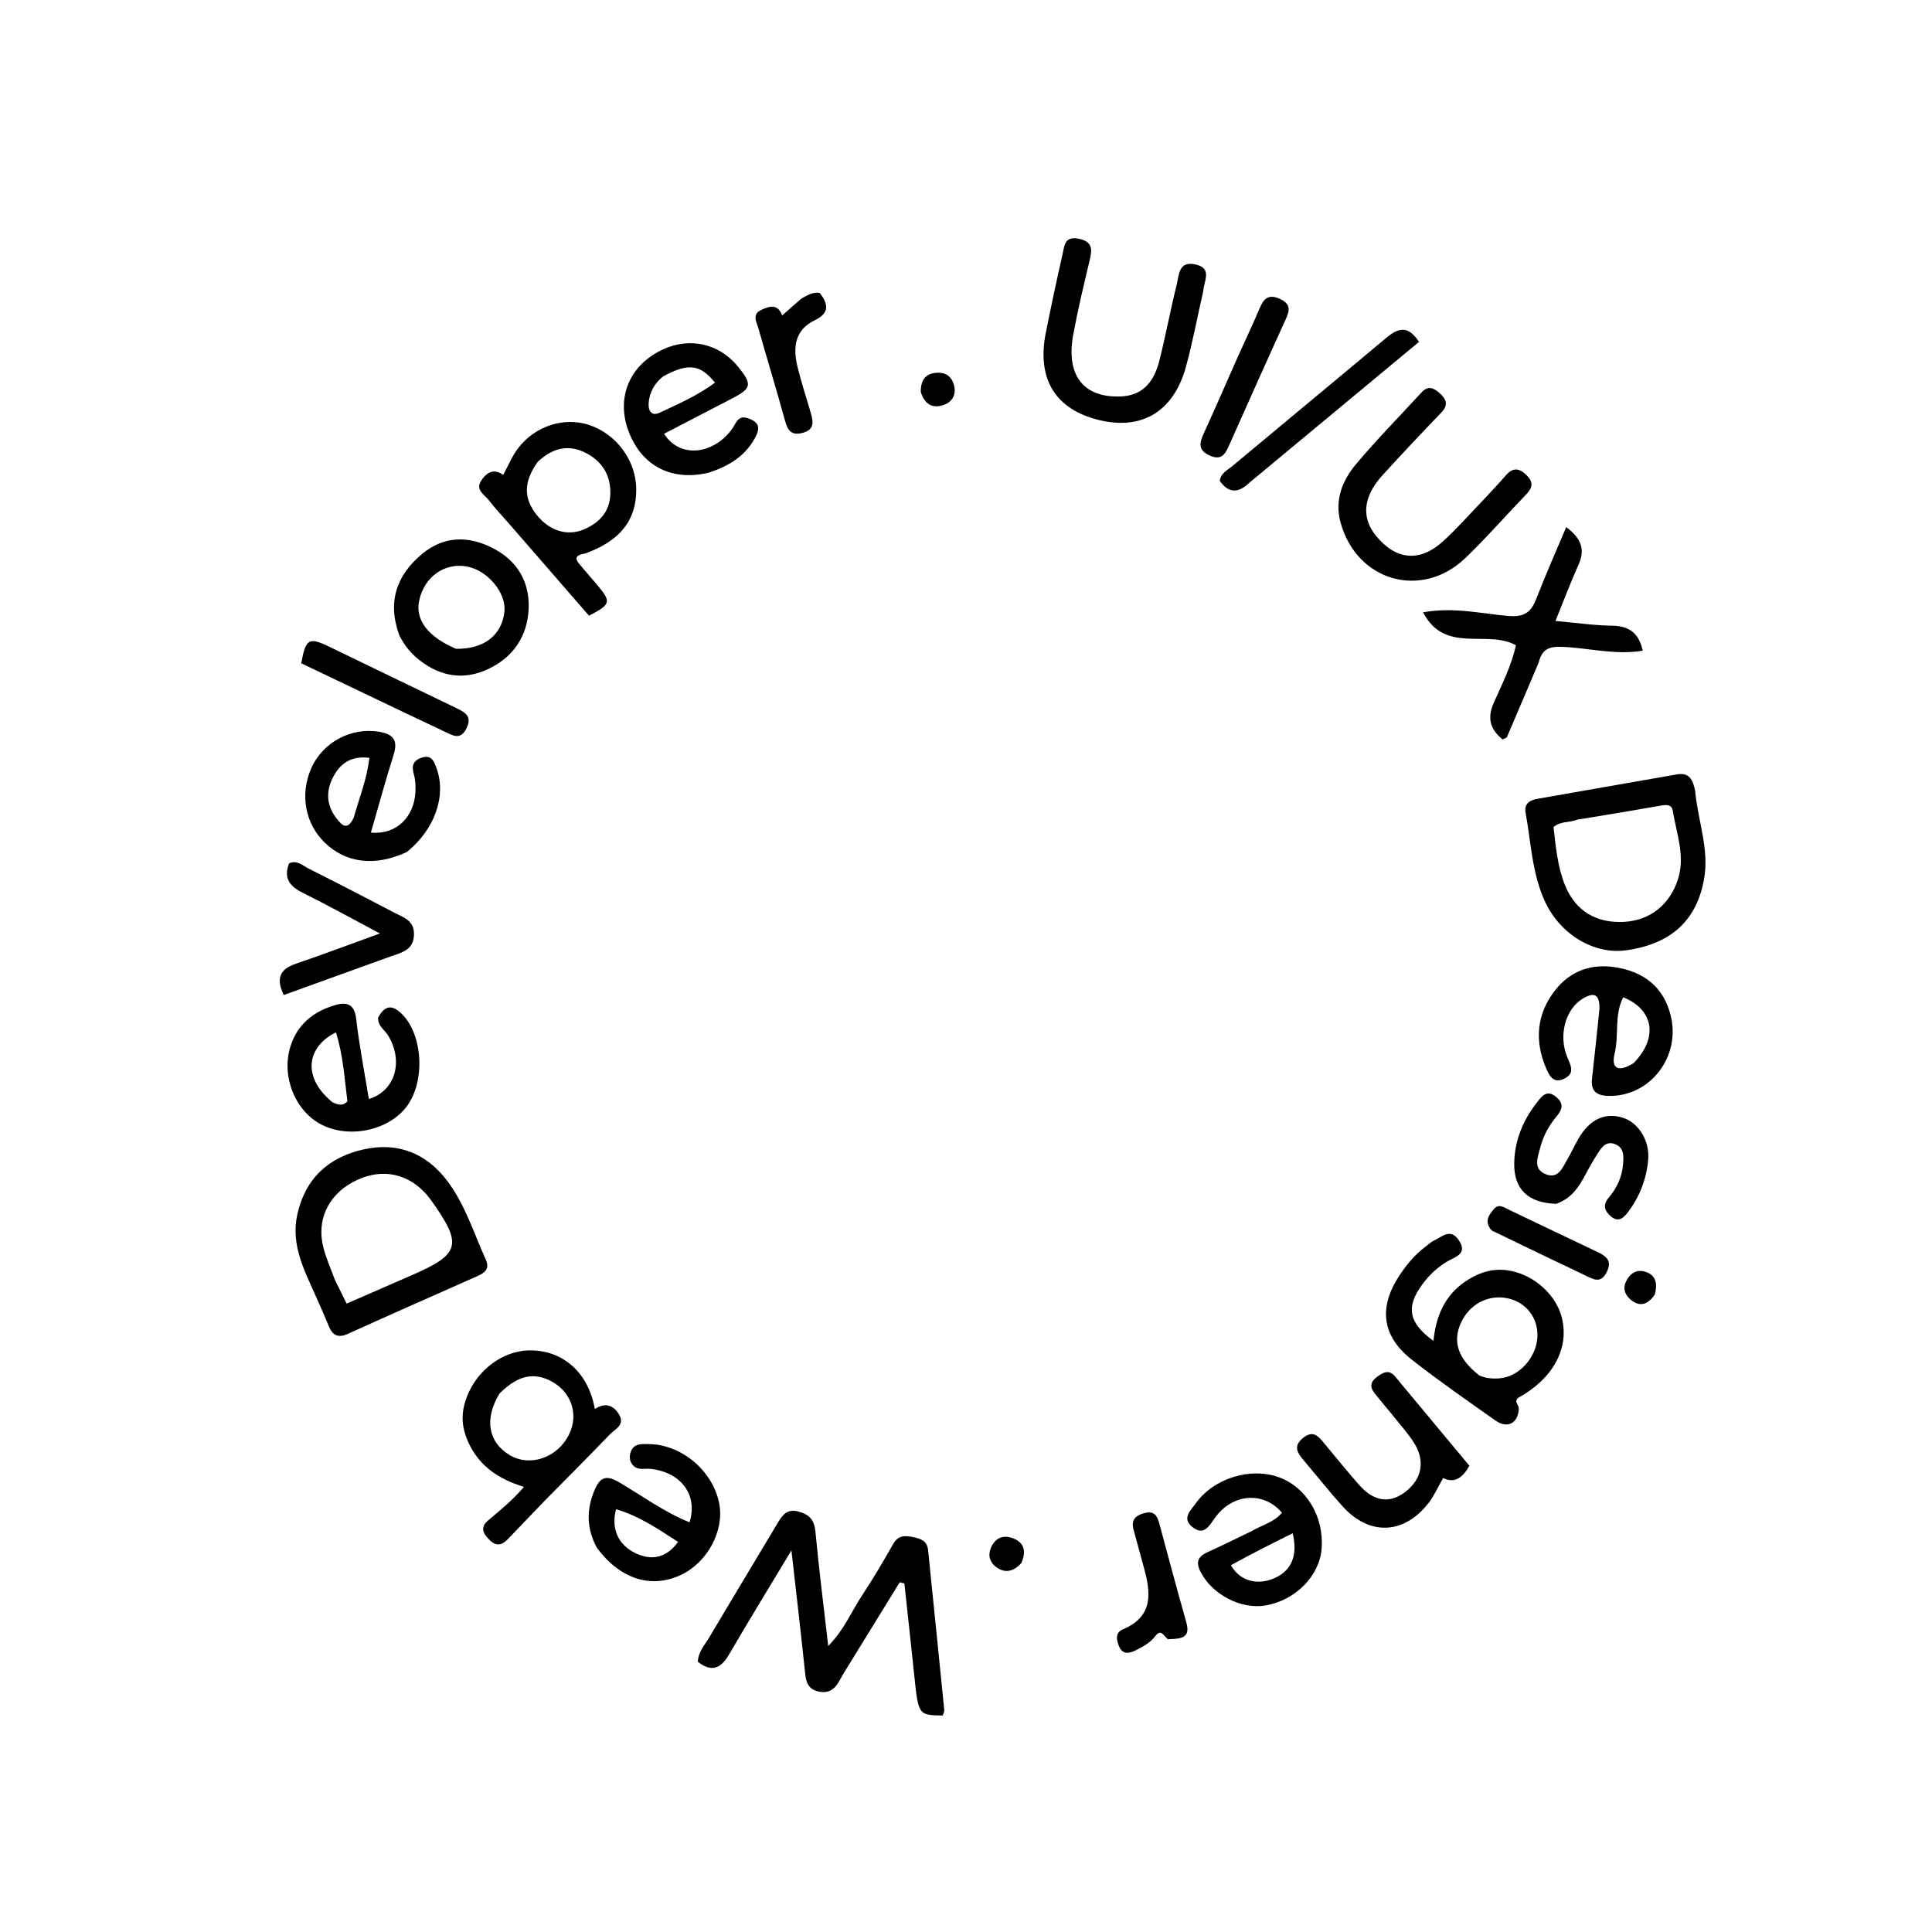
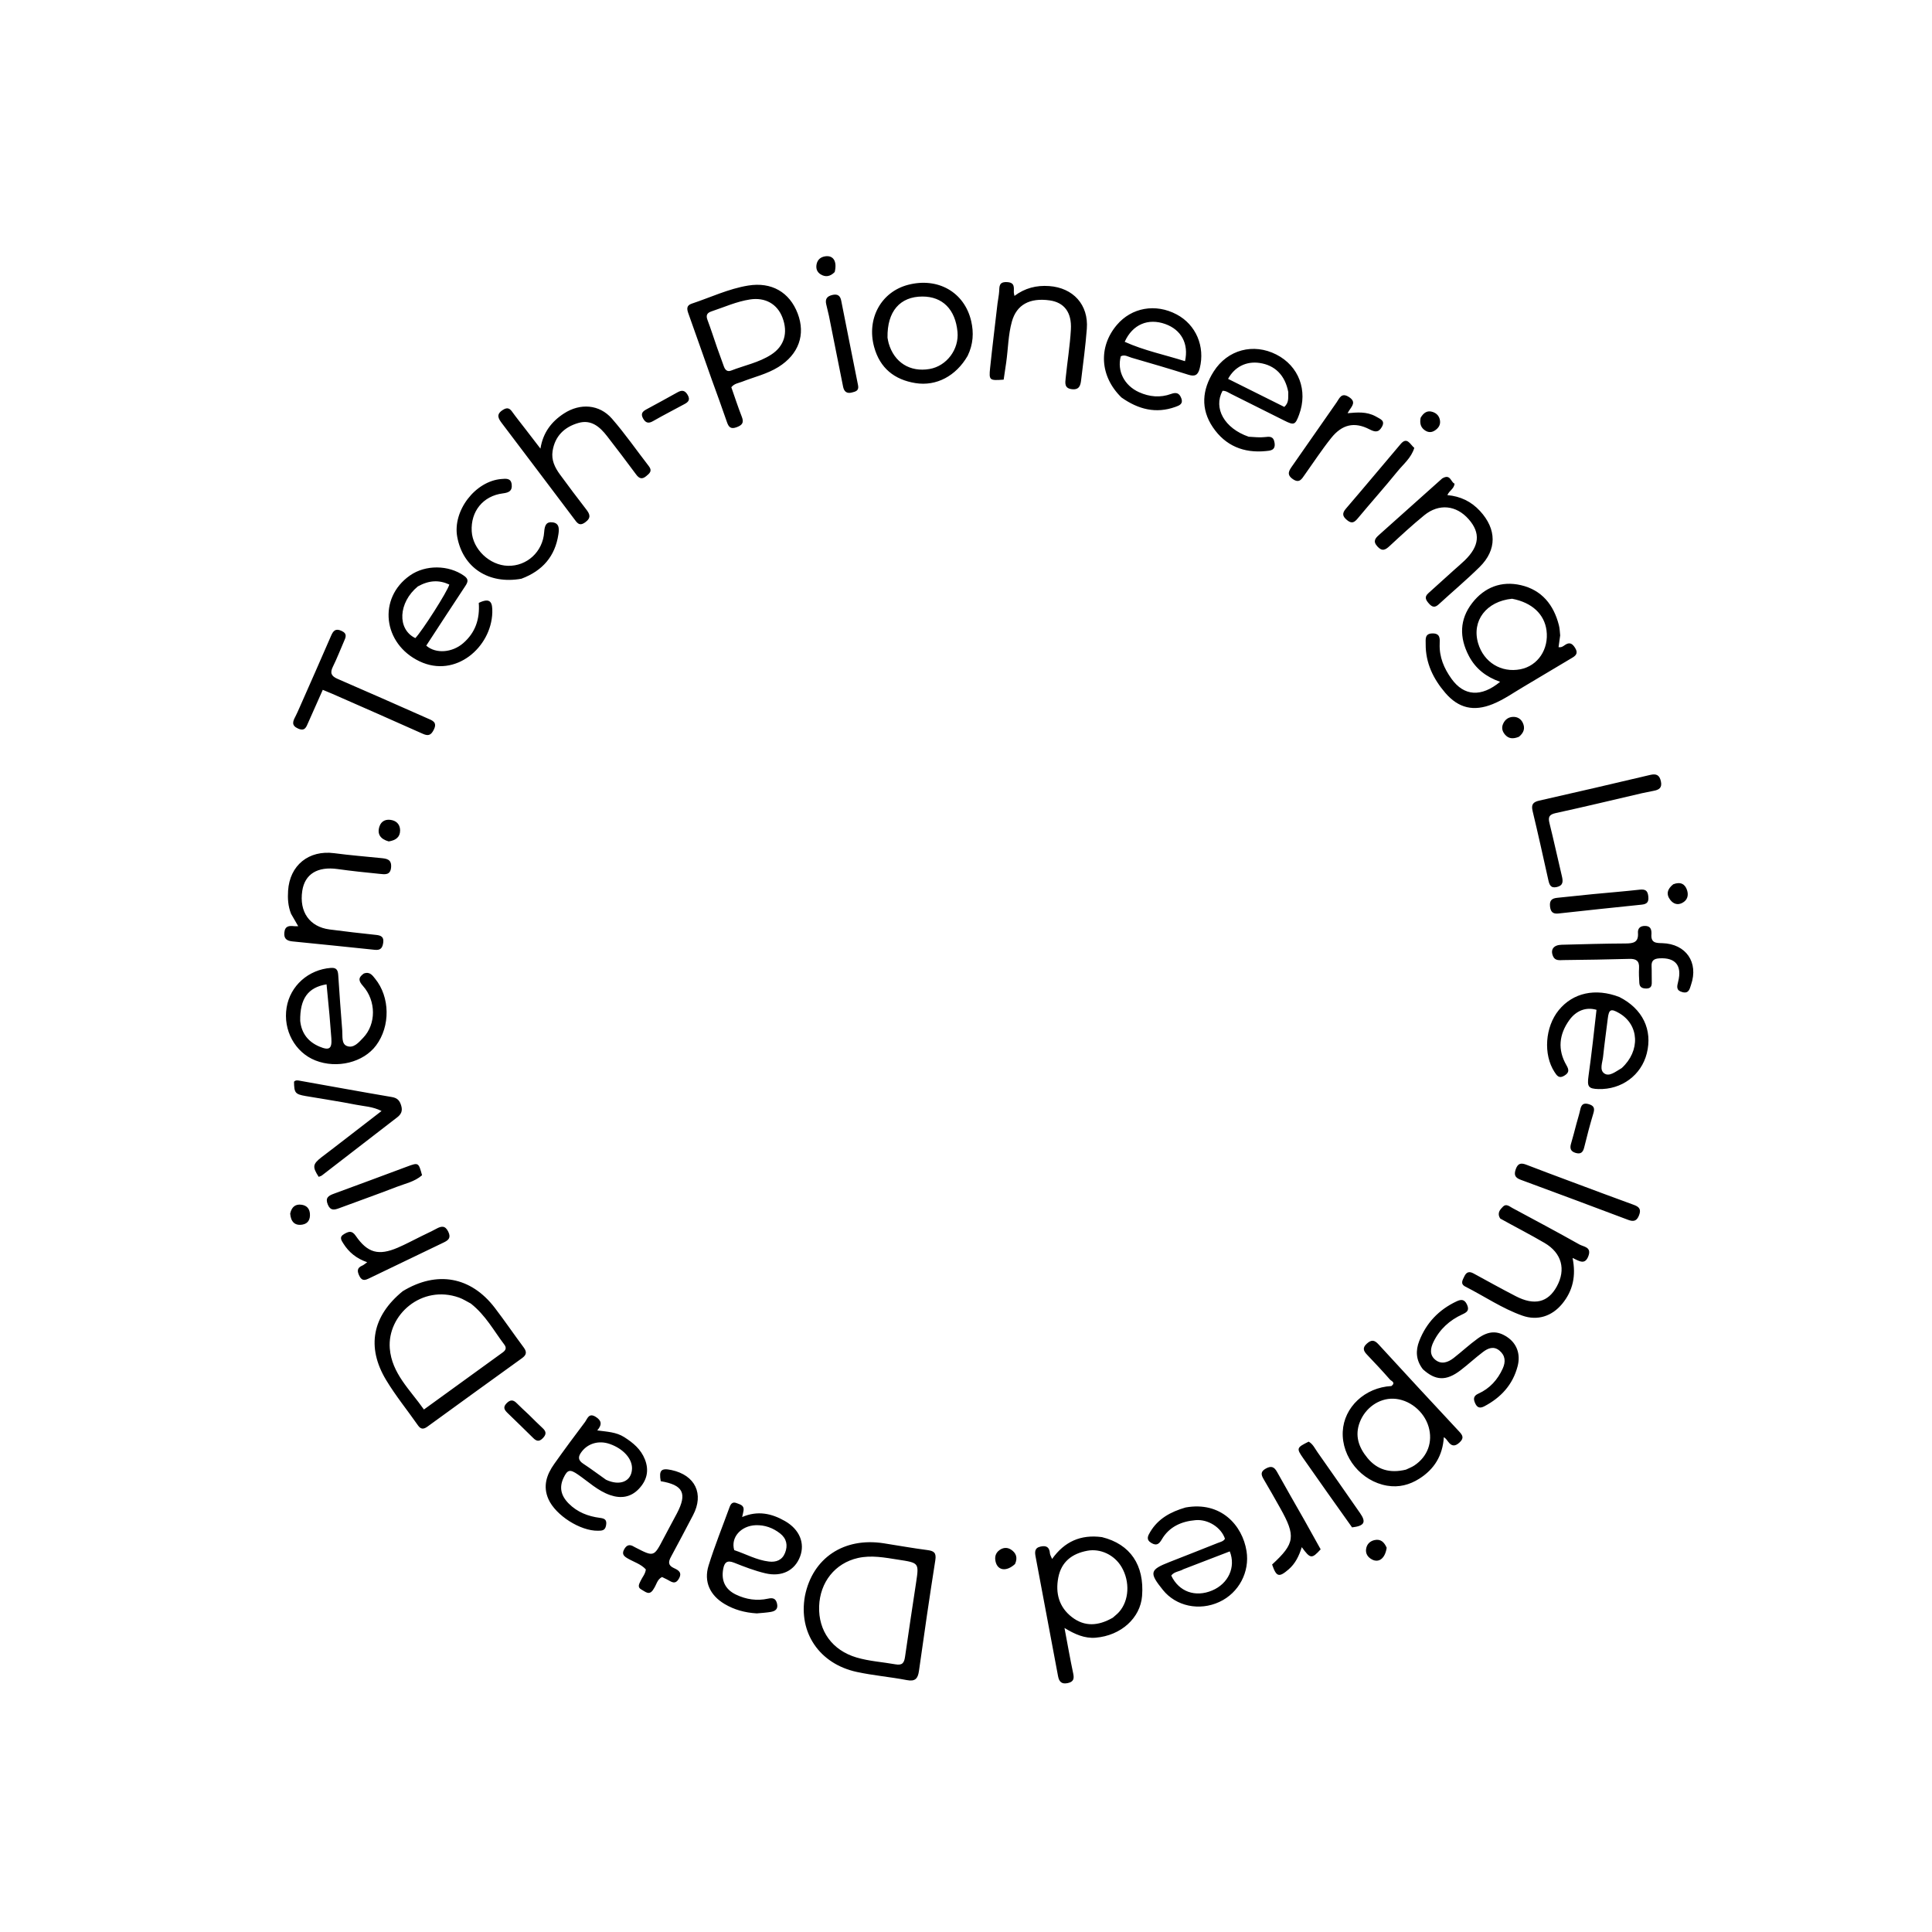
- <svg xmlns="http://www.w3.org/2000/svg" version="1.1" id="Layer_1" x="0px" y="0px" width="100%" viewBox="0 0 496 496" enable-background="new 0 0 496 496" xml:space="preserve">
-   <path fill="#000000" opacity="1" stroke="none" d=" M234.709,430.04   C233.853,421.896 233.016,414.203 232.178,406.51   C231.778,406.416 231.377,406.322 230.977,406.229   C226.649,413.254 222.318,420.277 217.994,427.305   C217.208,428.581 216.397,429.846 215.692,431.167   C214.502,433.398 213.051,434.885 210.172,434.267   C207.188,433.626 206.903,431.532 206.646,429.051   C205.625,419.198 204.46,409.36 203.181,398.031   C197.357,407.721 192.158,416.179 187.168,424.759   C185.032,428.43 182.636,429.351 179.163,426.632   C179.244,424.064 180.947,422.302 182.107,420.341   C187.955,410.447 193.92,400.622 199.802,390.748   C201.004,388.73 202.267,387.325 204.982,388.053   C207.75,388.794 209.062,390.177 209.343,393.202   C210.231,402.733 211.445,412.234 212.627,422.577   C216.788,418.355 218.61,413.667 221.313,409.598   C224.168,405.3 226.771,400.828 229.333,396.346   C230.616,394.102 232.362,394.197 234.46,394.63   C236.388,395.027 238.027,395.601 238.26,397.889   C239.658,411.61 241.057,425.331 242.422,439.055   C242.466,439.499 242.155,439.979 242.017,440.418   C235.778,440.332 235.778,440.332 234.709,430.04  z" />
-   <path fill="#000000" opacity="1" stroke="none" d=" M366.087,319.957   C366.914,319.333 367.401,318.831 367.995,318.564   C370.107,317.614 372.319,315.186 374.455,318.313   C376.997,322.033 373.471,322.662 371.343,323.972   C368.902,325.475 366.852,327.419 365.157,329.723   C360.874,335.542 361.577,339.563 368.01,344.247   C368.638,337.902 370.91,332.562 376.227,328.971   C379.056,327.06 382.163,325.853 385.592,325.996   C392.618,326.29 399.329,331.738 400.969,338.292   C402.945,346.185 398.669,354.005 389.705,358.898   C388.628,359.906 389.967,360.709 389.93,361.603   C389.773,365.376 387.028,366.875 383.928,364.69   C376.714,359.605 369.459,354.556 362.511,349.12   C354.814,343.098 353.849,335.775 359.173,327.605   C360.999,324.802 363.091,322.215 366.087,319.957  M379.741,353.091   C381.457,353.89 383.283,354.008 385.12,353.842   C390.031,353.399 394.42,348.52 394.694,343.262   C394.954,338.285 391.714,334.176 386.808,333.26   C381.896,332.343 377.181,334.91 375.036,339.669   C372.902,344.403 374.257,348.803 379.741,353.091  z" />
-   <path fill="#000000" opacity="1" stroke="none" d=" M435.2,203.107   C435.944,210.921 438.845,218.059 437.481,225.675   C435.576,236.31 429.03,242.365 417.46,243.97   C409.32,245.1 400.597,239.984 396.649,231.465   C393.316,224.275 393.068,216.345 391.669,208.696   C391.218,206.235 392.833,205.411 394.755,205.069   C406.678,202.952 418.614,200.906 430.54,198.806   C433.674,198.254 434.638,200.162 435.2,203.107  M404.923,210.429   C403.003,211.257 400.638,210.732 398.838,212.337   C399.417,217.49 399.876,222.622 401.847,227.412   C404.492,233.837 409.783,237.016 416.802,236.678   C423.603,236.35 428.635,232.294 430.744,225.843   C432.735,219.752 430.389,214.052 429.473,208.234   C429.156,206.22 427.395,206.641 425.841,206.917   C419.152,208.102 412.449,209.205 404.923,210.429  z" />
-   <path fill="#000000" opacity="1" stroke="none" d=" M81.41,333.52   C78.26,326.355 74.569,319.753 76.334,311.777   C78.412,302.393 84.496,297.03 93.461,295.06   C102.221,293.134 109.605,296.139 114.956,303.344   C119.457,309.405 121.677,316.663 124.753,323.465   C125.794,325.766 124.396,326.802 122.541,327.625   C111.453,332.542 100.353,337.433 89.305,342.439   C86.634,343.65 85.29,342.694 84.328,340.275   C83.469,338.115 82.494,336 81.41,333.52  M85.964,328.534   C86.902,330.438 87.84,332.343 88.987,334.672   C94.769,332.151 100.205,329.772 105.649,327.41   C118.214,321.957 118.84,319.569 110.655,308.121   C110.078,307.314 109.439,306.536 108.74,305.834   C103.717,300.786 96.961,299.958 90.442,303.559   C84.097,307.064 81.226,313.427 83.041,320.345   C83.711,322.9 84.75,325.358 85.964,328.534  z" />
-   <path fill="#000000" opacity="1" stroke="none" d=" M139.566,385.566   C136.337,388.941 133.329,392.039 130.351,395.166   C128.828,396.765 127.377,397.031 125.673,395.353   C124.021,393.726 123.2,392.122 125.305,390.345   C128.473,387.671 131.709,385.077 134.502,381.727   C127.98,379.711 123.523,376.563 120.751,371.331   C119.088,368.192 118.286,364.836 119.076,361.23   C120.895,352.924 128.421,346.571 136.372,346.68   C144.72,346.793 151.093,352.513 152.717,361.744   C155.203,360.082 157.331,360.605 158.858,363.011   C160.628,365.802 157.91,366.86 156.575,368.25   C151.052,374 145.402,379.628 139.566,385.566  M128.225,357.778   C124.277,364.275 125.302,370.284 130.924,373.606   C136.098,376.664 143.091,374.238 146.044,368.361   C148.759,362.958 146.568,356.895 140.86,354.275   C136.076,352.08 132.178,353.847 128.225,357.778  z" />
-   <path fill="#000000" opacity="1" stroke="none" d=" M150.251,142.09   C148.288,142.413 147.26,143.002 148.656,144.705   C150.236,146.633 151.92,148.477 153.512,150.396   C156.965,154.558 156.803,155.167 151.212,158.07   C144.551,150.401 137.811,142.64 131.069,134.881   C129.215,132.747 127.26,130.692 125.529,128.462   C124.407,127.017 121.991,125.821 123.508,123.446   C124.862,121.326 126.793,120.129 129.177,121.929   C130.568,119.393 131.511,117.037 132.993,115.091   C137.382,109.326 144.814,106.987 151.208,109.089   C158.282,111.414 163.326,118.296 163.347,125.653   C163.37,133.546 159.22,138.857 150.251,142.09  M138.052,118.566   C134.44,123.65 134.343,127.815 137.736,132.13   C141.01,136.293 145.699,137.767 150.027,135.865   C153.94,134.146 156.537,131.379 156.684,126.836   C156.84,122.018 154.59,118.462 150.486,116.326   C146.276,114.134 142.155,114.71 138.052,118.566  z" />
-   <path fill="#000000" opacity="1" stroke="none" d=" M381.563,127.557   C383.373,125.582 384.992,123.904 386.506,122.137   C388.296,120.048 389.898,120.005 391.91,121.991   C393.862,123.916 393.36,125.334 391.717,127.037   C386.521,132.424 381.595,138.086 376.199,143.261   C364.927,154.074 348.18,149.175 344.129,134.025   C342.61,128.34 344.629,123.339 348.122,119.176   C353.461,112.815 359.314,106.885 364.935,100.76   C366.601,98.945 368.029,99.512 369.62,100.955   C371.417,102.585 371.861,104.01 369.985,105.959   C364.911,111.231 359.892,116.559 354.961,121.965   C349.938,127.471 349.422,132.861 353.27,137.564   C358.389,143.821 364.519,144.422 370.545,138.902   C374.34,135.426 377.745,131.525 381.563,127.557  z" />
-   <path fill="#000000" opacity="1" stroke="none" d=" M308.897,74.803   C307.352,81.517 306.189,87.912 304.469,94.154   C301.31,105.622 293.218,110.481 282.273,107.867   C270.941,105.16 266.103,97.31 268.5,85.364   C269.84,78.684 271.246,72.015 272.769,65.374   C273.249,63.279 273.197,60.515 276.956,61.295   C280.52,62.035 280.431,64.007 279.755,66.804   C278.235,73.103 276.748,79.42 275.554,85.787   C273.593,96.236 278.035,102.054 287.497,101.789   C292.76,101.641 296.091,98.786 297.659,92.54   C299.277,86.094 300.487,79.545 302.085,73.093   C302.708,70.58 302.577,66.849 307.032,67.915   C311.24,68.922 309.115,72.012 308.897,74.803  z" />
-   <path fill="#000000" opacity="1" stroke="none" d=" M395.041,170.055   C392.235,176.672 389.575,182.947 386.879,189.208   C386.78,189.44 386.336,189.523 385.757,189.835   C382.641,187.293 381.7,184.449 383.494,180.431   C385.636,175.632 388.03,170.873 389.197,165.664   C381.775,161.499 370.955,168.047 365.346,157.198   C373.214,155.792 380.237,157.529 387.179,158.129   C391.525,158.505 393.12,157.074 394.484,153.55   C396.81,147.541 399.433,141.646 402.087,135.333   C405.942,138.17 407.039,141.044 405.224,145.057   C403.191,149.549 401.466,154.18 399.337,159.415   C404.67,159.892 409.244,160.57 413.827,160.633   C418.15,160.692 420.715,162.41 421.742,167.049   C414.694,168.239 407.888,166.333 401.057,166.069   C397.881,165.946 395.91,166.493 395.041,170.055  z" />
-   <path fill="#000000" opacity="1" stroke="none" d=" M153.284,397.435   C150.529,392.402 150.558,387.643 152.566,382.727   C153.91,379.435 155.433,378.462 158.907,380.516   C164.867,384.04 170.514,388.177 177.021,390.825   C179.245,383.834 174.841,377.953 167.032,377.104   C165.582,376.946 163.977,377.504 162.714,376.393   C161.567,375.384 161.506,373.928 161.945,372.696   C162.724,370.513 164.794,370.714 166.604,370.738   C175.009,370.847 182.967,377.577 184.632,385.931   C186.027,392.929 181.634,401.149 174.795,404.336   C167.161,407.894 159.292,405.464 153.284,397.435  M158.152,387.453   C156.838,392.507 158.725,396.687 163.28,398.81   C167.484,400.769 171.25,399.816 174.077,395.846   C169.098,392.652 164.264,389.269 158.152,387.453  z" />
-   <path fill="#000000" opacity="1" stroke="none" d=" M321.219,393.132   C324.096,391.478 327.142,390.789 329.108,388.348   C324.354,382.77 316.313,383.386 311.82,389.809   C310.249,392.054 308.945,394.29 306.083,391.997   C303.343,389.802 305.707,387.757 306.935,386.02   C311.518,379.534 321.001,376.602 328.293,379.239   C335.404,381.811 339.935,389.358 339.3,397.573   C338.757,404.599 332.601,410.84 324.91,412.163   C318.569,413.253 311.177,409.342 308.216,403.542   C306.912,400.988 307.576,399.567 310.066,398.456   C313.714,396.828 317.286,395.028 321.219,393.132  M316.006,401.835   C318.205,405.699 322.39,407.053 326.794,405.323   C331.432,403.502 333.303,399.511 331.865,393.622   C326.636,396.235 321.517,398.793 316.006,401.835  z" />
-   <path fill="#000000" opacity="1" stroke="none" d=" M181.923,121.352   C172.476,123.607 164.886,119.667 161.492,111.043   C158.258,102.824 161.06,94.808 168.678,90.483   C176.141,86.246 184.444,87.791 189.695,94.392   C193.097,98.668 192.902,99.71 188.135,102.201   C182.273,105.265 176.394,108.297 170.486,111.362   C174.045,116.976 181.261,117.024 186.424,111.922   C187.355,111.002 188.174,109.898 188.788,108.742   C189.862,106.727 191.241,106.942 192.953,107.759   C194.993,108.733 194.949,110.215 194.107,111.899   C191.636,116.84 187.402,119.589 181.923,121.352  M170.238,96.636   C168.051,98.362 166.773,100.678 166.533,103.381   C166.376,105.137 167.034,107.039 169.395,105.935   C174.247,103.668 179.184,101.49 183.561,98.239   C179.771,93.528 176.708,93.119 170.238,96.636  z" />
-   <path fill="#000000" opacity="1" stroke="none" d=" M97.055,261.275   C98.622,258.37 100.362,257.801 102.761,259.926   C108.318,264.85 109.376,276.708 104.786,283.537   C100.456,289.979 90.148,292.464 82.771,288.844   C75.862,285.453 72.187,276.45 74.517,268.809   C76.292,262.987 80.423,259.697 86.014,258.049   C89.022,257.163 90.994,257.711 91.441,261.584   C92.233,268.453 93.574,275.259 94.694,282.151   C101.578,280.044 103.648,272.356 99.587,265.749   C98.733,264.36 97.041,263.502 97.055,261.275  M85.425,283.031   C86.647,283.532 87.874,284.132 89.19,282.737   C88.438,276.908 88.116,270.901 86.235,265.032   C78.29,269.043 77.846,276.966 85.425,283.031  z" />
-   <path fill="#000000" opacity="1" stroke="none" d=" M104.456,218.73   C96.249,222.545 88.81,221.602 83.35,216.308   C78.361,211.469 76.982,204.027 79.845,197.383   C82.786,190.556 90.16,186.641 97.374,187.87   C100.94,188.478 102.216,190.039 101.073,193.683   C98.998,200.298 97.174,206.991 95.218,213.745   C101.646,214.378 106.354,209.847 106.653,203.249   C106.72,201.77 106.661,200.207 106.249,198.804   C105.613,196.639 106.043,195.244 108.251,194.511   C110.832,193.656 111.463,195.569 112.087,197.287   C114.635,204.301 111.63,212.943 104.456,218.73  M90.812,209.907   C92.219,204.899 94.206,200.032 94.822,194.554   C90.15,193.987 87.284,195.974 85.421,199.689   C83.532,203.456 83.928,207.093 86.575,210.322   C87.641,211.621 89.113,213.54 90.812,209.907  z" />
-   <path fill="#000000" opacity="1" stroke="none" d=" M410.619,259.145   C410.757,255.155 409.19,254.664 406.356,256.367   C401.892,259.05 400.018,265.8 402.385,271.448   C403.27,273.558 404.397,275.534 401.61,276.914   C398.707,278.352 397.664,275.996 396.852,274.062   C393.921,267.083 394.542,260.287 399.181,254.312   C403.139,249.214 408.66,247.247 415.112,248.387   C422.106,249.623 426.97,253.364 428.846,260.433   C431.689,271.146 423.679,281.583 412.983,281.35   C409.763,281.28 408.371,280.053 408.725,276.853   C409.363,271.087 409.98,265.317 410.619,259.145  M419.422,272.906   C425.707,266.449 424.643,259.243 416.731,256.027   C414.376,260.59 415.683,265.726 414.52,270.478   C413.607,274.209 415.338,275.488 419.422,272.906  z" />
-   <path fill="#000000" opacity="1" stroke="none" d=" M102.516,163.098   C99.363,154.46 101.867,147.639 108.328,142.241   C113.907,137.58 120.213,137.47 126.552,140.736   C132.776,143.942 135.982,149.35 135.725,156.168   C135.456,163.33 131.749,168.828 125.102,171.867   C118.924,174.69 113.081,173.647 107.763,169.536   C105.633,167.889 103.897,165.877 102.516,163.098  M117.068,166.564   C124.173,166.696 128.825,163.137 129.494,157.056   C130.032,152.178 125.124,146.326 119.729,145.413   C114.062,144.454 108.976,148.097 107.635,154.073   C106.534,158.983 109.632,163.377 117.068,166.564  z" />
-   <path fill="#000000" opacity="1" stroke="none" d=" M357.586,363.393   C355.878,361.324 354.378,359.545 352.922,357.73   C351.66,356.156 351.745,354.791 353.483,353.516   C355.094,352.334 356.557,351.447 358.194,353.418   C364.542,361.062 370.904,368.695 377.239,376.306   C375.463,379.432 373.434,380.882 370.484,379.461   C369.155,381.78 368.212,383.95 366.814,385.772   C360.527,393.972 351.601,394.374 344.708,386.749   C341.254,382.93 338.06,378.876 334.727,374.947   C333.093,373.021 331.879,371.251 334.597,369.11   C337.135,367.11 338.451,368.716 339.9,370.462   C342.872,374.042 345.8,377.664 348.871,381.159   C352.67,385.484 356.68,386.082 360.664,383.102   C365.053,379.82 366.009,375.117 362.99,370.368   C361.483,367.996 359.553,365.892 357.586,363.393  z" />
-   <path fill="#000000" opacity="1" stroke="none" d=" M399.539,309.053   C392.285,308.848 388.618,305.273 388.745,298.583   C388.856,292.751 391.015,287.555 394.609,282.991   C395.831,281.439 397.106,279.624 399.483,281.596   C401.545,283.308 401.122,284.83 399.584,286.658   C397.646,288.963 396.205,291.609 395.447,294.552   C394.796,297.082 393.441,300.092 396.874,301.471   C400.044,302.744 401.131,299.798 402.367,297.687   C403.375,295.966 404.195,294.136 405.187,292.406   C408.091,287.343 412.091,285.485 416.723,286.985   C420.652,288.257 423.585,292.881 423.134,297.801   C422.687,302.673 420.971,307.181 417.994,311.129   C416.812,312.697 415.482,313.967 413.481,312.205   C411.874,310.79 411.444,309.313 412.996,307.49   C415.09,305.032 416.415,302.174 416.683,298.923   C416.848,296.916 417.009,294.707 414.7,293.759   C412.218,292.74 411.06,294.768 409.994,296.407   C408.638,298.493 407.507,300.726 406.281,302.897   C404.776,305.563 402.906,307.845 399.539,309.053  z" />
-   <path fill="#000000" opacity="1" stroke="none" d=" M100.408,245.498   C91.007,248.889 81.976,252.152 72.851,255.449   C70.672,250.907 72.076,248.736 76.017,247.395   C82.903,245.051 89.712,242.48 97.539,239.648   C90.315,235.819 84.078,232.361 77.697,229.191   C74.35,227.529 72.749,225.435 74.208,221.655   C76.257,220.704 77.714,222.227 79.227,222.985   C86.673,226.716 94.061,230.561 101.445,234.412   C103.742,235.61 106.384,236.361 106.276,239.956   C106.162,243.77 103.486,244.466 100.408,245.498  z" />
-   <path fill="#000000" opacity="1" stroke="none" d=" M320.776,123.903   C317.746,126.836 315.321,126.494 313.155,123.472   C313.407,121.434 315.094,120.724 316.321,119.7   C329.461,108.729 342.66,97.828 355.78,86.833   C358.73,84.362 361.35,83.2 364.292,87.774   C349.854,99.76 335.454,111.714 320.776,123.903  z" />
-   <path fill="#000000" opacity="1" stroke="none" d=" M317.695,91.786   C319.685,87.351 321.637,83.311 323.372,79.179   C324.444,76.628 325.69,75.394 328.624,76.753   C331.367,78.023 331.156,79.627 330.101,81.938   C325.205,92.661 320.408,103.429 315.607,114.195   C314.588,116.48 313.663,118.397 310.485,116.908   C307.445,115.483 307.976,113.609 309.051,111.25   C311.945,104.906 314.735,98.514 317.695,91.786  z" />
-   <path fill="#000000" opacity="1" stroke="none" d=" M104.07,183.054   C94.888,178.676 86.051,174.452 77.335,170.286   C78.469,163.999 79.294,163.516 84.38,165.963   C95.331,171.232 106.25,176.57 117.213,181.813   C119.561,182.936 121.273,184 119.727,187.052   C118.215,190.036 116.322,188.86 114.337,187.921   C111.028,186.354 107.722,184.779 104.07,183.054  z" />
-   <path fill="#000000" opacity="1" stroke="none" d=" M205.841,76.585   C207.47,75.706 208.755,74.9 210.468,75.214   C212.561,77.981 213.138,80.319 209.174,82.22   C204.017,84.693 203.546,89.236 204.728,94.118   C205.701,98.139 207.018,102.076 208.165,106.055   C208.8,108.26 209.14,110.291 206.114,111.112   C203.358,111.859 202.281,110.715 201.576,108.134   C199.391,100.143 196.937,92.225 194.692,84.249   C194.245,82.661 192.934,80.711 195.493,79.534   C197.618,78.557 199.663,77.945 200.817,80.983   C202.597,79.394 204.063,78.084 205.841,76.585  z" />
-   <path fill="#000000" opacity="1" stroke="none" d=" M299.833,420.841   C298.667,419.921 298.108,418.056 296.576,420.054   C295.225,421.816 293.301,422.856 291.342,423.789   C289.653,424.594 288.111,424.696 287.259,422.574   C286.585,420.893 286.306,419.117 288.289,418.289   C296.176,414.992 295.462,408.907 293.655,402.394   C292.766,399.193 291.934,395.976 291.038,392.777   C290.345,390.305 291.348,389.122 293.751,388.469   C296.242,387.792 297.059,389.038 297.603,391.049   C299.9,399.541 302.156,408.045 304.563,416.506   C305.796,420.84 302.825,420.677 299.833,420.841  z" />
-   <path fill="#000000" opacity="1" stroke="none" d=" M382.979,315.907   C380.895,313.596 382.274,311.899 383.524,310.405   C384.81,308.869 386.261,310.044 387.564,310.664   C395.05,314.224 402.514,317.829 410.009,321.368   C412.36,322.478 414,323.668 412.452,326.661   C410.932,329.6 409.058,328.427 407.071,327.477   C399.144,323.689 391.21,319.917 382.979,315.907  z" />
-   <path fill="#000000" opacity="1" stroke="none" d=" M262.215,401.264   C260.125,403.576 257.957,403.928 255.77,402.329   C254.174,401.163 253.568,399.421 254.359,397.46   C255.307,395.113 257.168,394.035 259.543,394.746   C262.605,395.662 263.722,397.815 262.215,401.264  z" />
-   <path fill="#000000" opacity="1" stroke="none" d=" M236.4,100.682   C236.323,97.27 237.868,95.719 240.876,95.689   C243.238,95.665 244.547,97.08 244.993,99.219   C245.465,101.476 244.366,103.211 242.319,103.944   C239.57,104.928 237.472,103.972 236.4,100.682  z" />
-   <path fill="#000000" opacity="1" stroke="none" d=" M424.818,332.395   C422.988,334.987 420.971,335.56 418.724,333.734   C417.203,332.498 416.52,330.826 417.503,328.887   C418.51,326.898 420.163,325.806 422.355,326.481   C425.08,327.322 425.621,329.47 424.818,332.395  z" />
+ <svg xmlns="http://www.w3.org/2000/svg" width="100%" x="0" y="0" version="1.1" viewBox="0 0 1024 1024" xmlSpace="preserve">
+   <path d="M826.928 336.762c-.303 2.34-.583 4.285-.864 6.24 1.605.276 2.522-.546 3.447-1.175 2.408-1.641 3.872-.721 5.27 1.492 1.504 2.38 1.038 3.832-1.35 5.233-8.617 5.053-17.124 10.291-25.74 15.345-5.449 3.197-10.621 6.901-16.523 9.29-10.016 4.054-18.122 2.232-25.145-5.963-6.342-7.402-10.464-15.813-10.382-25.83.02-2.565-.601-5.638 3.637-5.667 4.093-.028 3.895 2.733 3.784 5.493-.282 6.994 2.307 13.044 6.273 18.571 6.595 9.192 15.746 9.866 25.758 1.583-7.349-2.573-12.975-6.883-16.553-13.696-5.146-9.802-5.002-19.385 1.796-28.13 6.453-8.303 15.487-11.77 25.754-9.404 11.09 2.557 17.43 10.433 20.17 21.287.405 1.601.47 3.288.668 5.331m-25.492-19.416c-13.656 1.355-21.525 11.69-17.99 23.629 2.978 10.06 12.254 15.746 22.424 13.748 9.23-1.813 15.135-10.636 13.808-20.63-1.13-8.514-7.6-14.721-18.242-16.747zM213.475 684.346c18.139-10.998 36.111-7.718 48.78 8.83 5.256 6.866 10.116 14.032 15.287 20.964 1.791 2.4 1.564 3.972-.877 5.727-16.74 12.04-33.428 24.153-50.113 36.27-1.936 1.406-3.45 1.59-4.998-.628-5.617-8.043-11.861-15.698-16.907-24.079-10.553-17.526-7.311-33.93 8.828-47.084m36.05 6.55c-2.068-1.063-4.046-2.377-6.216-3.15-19.862-7.072-38.116 9.273-36.712 26.953 1.05 13.211 10.75 21.915 18.093 32.368 14.354-10.401 28.067-20.346 41.792-30.274 1.624-1.175 2.106-2.439.783-4.175-5.524-7.255-9.827-15.493-17.74-21.722zM426.625 845.947c4.015-20.234 20.717-31.26 41.779-27.972 7.71 1.203 15.394 2.595 23.129 3.595 3.524.456 4.828 1.442 4.206 5.379-3.084 19.512-5.911 39.066-8.664 58.628-.578 4.106-1.97 5.77-6.462 4.904-8.805-1.696-17.806-2.426-26.557-4.33-19.741-4.296-30.928-20.793-27.43-40.204m49.377-19.302c-7.065-1.108-14.176-2.481-21.289-.874-12.148 2.745-20.126 12.865-20.557 25.606-.441 13.058 6.965 23.337 19.85 27.135 6.707 1.976 13.732 2.385 20.59 3.615 3.714.667 4.643-.824 5.1-4.056 1.862-13.162 3.916-26.297 5.878-39.445 1.535-10.288 1.521-10.29-9.572-11.98zM584.044 814.704c15.07 3.712 22.552 14.88 21.277 31.198-.91 11.662-11.158 20.983-24.58 22.113-5.797.488-10.976-1.773-16.537-5.152 1.623 8.59 2.975 16.396 4.623 24.139.606 2.846.121 4.413-2.89 5.068-3.225.701-4.593-.692-5.151-3.682-3.939-21.073-7.943-42.134-11.874-63.208-.433-2.32-.763-4.719 2.578-5.464 3.165-.706 4.76.361 4.997 3.623.056.777.573 1.52 1.146 2.944 6.571-9.236 15.183-13.076 26.411-11.579m5.754 42.717c1.11-1 2.324-1.908 3.313-3.017 5.356-6.013 5.902-16.073 1.36-23.828-3.775-6.447-11.208-9.951-18.16-8.651-8.134 1.52-13.78 5.858-15.395 14.223-1.596 8.265.375 15.685 7.242 20.97 6.67 5.134 13.864 4.775 21.64.303zM737.48 734.627c2.447-1.91-.097-2.658-.767-3.426-3.94-4.515-8.056-8.878-12.186-13.223-1.895-1.994-2.512-3.641-.07-5.829 2.404-2.154 3.992-2.009 6.176.376 14.171 15.472 28.442 30.854 42.75 46.2 1.88 2.015 2.688 3.496.25 5.772-2.443 2.28-4.26 2.13-6.13-.435-.582-.799-1.139-1.616-2.241-2.337-.614 9.816-5.085 16.977-12.971 21.988-5.211 3.311-10.87 4.788-17.118 3.728-13.65-2.317-24.138-15.057-23.486-28.683.616-12.88 11.722-23.38 25.794-24.131m7.71 44.307c1.49-.728 3.083-1.3 4.45-2.212 7.058-4.707 9.882-12.494 7.546-20.507-2.42-8.305-10.404-14.643-18.741-14.877-7.598-.213-14.758 4.847-17.695 12.353-2.83 7.235-.585 13.452 3.975 19.003 5.114 6.228 11.81 8.35 20.466 6.24zM377.104 200.785c-4.183-11.817-8.184-23.284-12.277-34.717-.841-2.349-1.002-4.198 1.83-5.137 9.935-3.294 19.474-7.888 29.897-9.58 12.39-2.013 21.93 3.495 26.247 14.837 4.257 11.185.528 21.612-10.217 28.324-5.993 3.743-12.894 5.299-19.381 7.852-1.824.718-3.939.865-5.589 2.881 1.798 5.112 3.53 10.473 5.581 15.707 1.245 3.174.067 4.446-2.815 5.504-3.028 1.112-4.17-.06-5.087-2.746-2.58-7.556-5.347-15.048-8.19-22.925m3.043-16.331c1.181 3.283 2.343 6.573 3.552 9.846.652 1.762 1.791 2.9 3.806 2.115 7.105-2.773 14.75-4.249 21.255-8.459 6.964-4.507 9.022-11.611 5.948-19.665-2.753-7.212-9.155-10.792-17.163-9.574-7.13 1.085-13.674 4.065-20.443 6.322-2.41.803-3.033 2.104-2.117 4.539 1.753 4.665 3.273 9.418 5.162 14.876zM278.536 227.49l7.912 10.287c1.352-8.5 5.86-14.348 12.508-18.657 8.555-5.544 18.724-4.861 25.386 2.776 6.985 8.007 13.06 16.804 19.58 25.22 1.946 2.51.358 3.792-1.444 5.272-2.244 1.843-3.734 1.233-5.332-.924a1124.971 1124.971 0 00-15.38-20.291c-3.83-4.932-8.395-8.966-15.212-6.995-7.4 2.14-12.415 6.928-13.67 14.883-.754 4.773 1.225 8.787 3.939 12.472 4.54 6.164 9.098 12.317 13.805 18.352 2.03 2.603 2.848 4.534-.433 6.938-3.202 2.346-4.387.188-5.914-1.835-12.73-16.87-25.444-33.752-38.215-50.59-1.898-2.503-3.252-4.67.25-6.994 2.037-1.353 3.498-1.45 5.028.682 2.23 3.108 4.641 6.086 7.192 9.404zM253.757 319.54c6.242-3 7.33-.275 7.174 5.152-.524 18.275-19.404 34.915-38.522 25.844-19.464-9.236-22.278-33.478-5.153-45.503 8.266-5.805 20.483-5.65 28.705.143 2.45 1.725 2.15 3.18.714 5.343-6.986 10.533-13.86 21.14-20.75 31.682 5.023 4.429 13.753 3.774 19.619-1.338 6.384-5.564 8.827-12.675 8.213-21.323m-32.292-8.726c-10.386 8.549-11.073 22.726-1.327 27.396 3.655-3.82 17.025-24.673 18.009-28.386-5.456-2.55-10.76-2.296-16.682.99zM192.818 515.993c3.195-1.188 4.585.992 6.011 2.744 7.928 9.735 8.119 25.153.52 35.35-6.725 9.029-20.718 12.494-32.183 7.97-10.815-4.267-17.219-16.043-15.253-28.05 1.89-11.543 11.587-20.124 23.497-21.004 3.074-.228 3.696 1.373 3.865 3.843.668 9.79 1.308 19.58 2.123 29.358.24 2.877-.491 6.953 2.328 8.144 3.644 1.54 6.423-1.849 8.812-4.355 6.846-7.18 6.886-19.465-.129-27.384-2.264-2.556-2.836-4.33.409-6.616m-33.703 25.092c.68 6.585 4.215 11.104 10.21 13.639 5.234 2.211 6.695 1.112 6.297-4.457a678.702 678.702 0 00-1-12.426c-.483-5.37-1.023-10.734-1.54-16.12-9.828 1.612-14.148 7.563-13.967 19.364zM661.831 231.476c3.064.16 5.753.503 8.368.202 2.757-.318 4.808-.593 5.354 3.092.6 4.047-2.45 4.089-4.63 4.309-11.711 1.182-21.45-2.809-28.08-12.616-6.585-9.74-5.714-19.891.436-29.559 7.386-11.61 21.075-15.183 33.232-8.977 11.884 6.065 16.79 19.04 12.041 31.845-2.037 5.492-2.676 5.736-7.852 3.136a7264.073 7264.073 0 00-28.146-14.08c-1.458-.724-2.821-1.806-4.588-1.674-4.982 9.176.986 19.882 13.865 24.322m20.981-23.694c-1.674-8.853-7.026-14.248-15.297-15.422-6.901-.979-13.135 2.02-16.606 8.45l29.803 14.864c2.568-2.358 1.997-4.8 2.1-7.892zM858.288 528.434c12.378 6.27 17.696 17.416 14.539 29.91-2.922 11.56-13.365 19.25-25.642 18.88-5.295-.158-6.048-1.257-5.234-6.953.847-5.92 1.55-11.862 2.263-17.802.691-5.764 1.316-11.537 1.963-17.242-5.421-1.6-10.72.308-14.42 5.466-5.432 7.57-6.29 15.687-1.524 23.878 1.526 2.623 1.419 4.05-1.187 5.605-2.78 1.659-3.902-.112-5.135-2.01-6.025-9.268-5.008-23.888 2.288-32.8 7.504-9.168 19.377-11.824 32.089-6.932m1.26 37.66c9.968-9.138 9.3-22.97-1.408-29.143-4.354-2.51-5.386-1.997-5.986 2.903-.828 6.755-1.782 13.496-2.49 20.262-.315 3.02-2.068 7.005.684 8.853 2.687 1.805 5.873-.951 9.2-2.875zM628.368 799c18.765-3.401 30.15 9.475 32.32 23.112 1.74 10.935-3.955 22.125-14.427 26.959-10.614 4.9-22.927 2.286-29.887-6.345-7.42-9.203-7.033-10.726 3.622-14.875 8.521-3.318 17.018-6.698 25.518-10.07 1.36-.54 2.916-.794 3.742-2.213-1.938-5.86-8.785-10.437-15.595-9.857-7.428.633-13.934 3.451-17.892 10.218-1.443 2.465-2.783 3.497-5.496 1.897-2.986-1.76-1.89-3.779-.63-5.888 4.19-7.016 10.77-10.627 18.725-12.938m-1.165 32.736c-2.066 1.253-4.847 1.19-6.417 3.343 4.041 8.566 12.733 11.69 21.715 7.895 8.475-3.581 12.645-12.301 9.306-20.703-7.954 3.05-15.928 6.11-24.604 9.465zM594.398 210.675c-11.454-11.177-12.347-26.747-2.47-38.419 7.855-9.282 20.547-11.525 31.72-5.604 10.256 5.435 15.14 16.977 12.244 28.504-.873 3.477-2.383 4.621-6.023 3.463-9.982-3.175-20.045-6.097-30.106-9.016-1.831-.532-3.652-1.83-5.715-.766-2.092 7.704 1.82 15.497 9.652 19.033 5.518 2.49 11.258 3.034 16.994.927 2.784-1.023 4.41-.45 5.421 2.308 1.129 3.077-1.152 3.844-3.158 4.565-10.294 3.697-19.609 1.313-28.56-4.995m1.718-29.514c10.278 4.654 21.264 6.872 31.967 10.277 2.088-9.37-2.067-16.689-10.456-19.692-9.043-3.237-17.332.14-21.51 9.415zM321.221 808.492c-.478 2.915-2.402 2.783-4.27 2.823-9.36.2-22.433-8.159-26.242-16.68-3.104-6.946-.98-13.042 3.046-18.722 5.297-7.473 10.74-14.845 16.266-22.15 1.298-1.716 2.011-5.074 5.63-2.859 3.045 1.864 3.72 3.986.907 7.248 5.27.709 10.06.865 14.256 3.53 4.747 3.013 8.876 6.43 11.005 11.845 2.344 5.958 1.021 11.154-3.248 15.638-4.252 4.467-9.495 5.224-15.159 3.272-6.595-2.273-11.583-7.139-17.201-10.977-4.122-2.817-5.435-2.568-7.523 1.842-2.337 4.938-1.476 9.36 2.752 13.613 4.541 4.567 10.236 6.778 16.483 7.58 2.347.302 3.897.835 3.298 3.997m0-24.185c7.38 3.442 13.465.893 13.754-5.761.232-5.335-4.601-10.729-11.858-13.234-5.747-1.983-11.413-.289-14.763 4.055-2.043 2.649-2.152 4.52.854 6.482 3.896 2.542 7.606 5.368 12.013 8.458zM401.091 855.129c-6.362-.39-11.939-1.944-17.037-4.971-7.726-4.588-11.146-11.84-8.494-20.381 3.25-10.467 7.383-20.66 11.13-30.972.64-1.761 1.607-2.983 3.708-2.13 1.796.73 4.066 1.079 3.714 3.86-.12.943-.395 1.865-.76 3.524 8.32-3.575 15.714-1.881 22.736 2.157 7.686 4.42 10.675 11.694 7.945 18.85-2.79 7.314-9.638 10.88-18.392 8.812-5.635-1.332-11.117-3.446-16.515-5.596-3.723-1.483-5.168-.24-5.817 3.322-1.118 6.133 1.042 10.812 6.743 13.555 5.398 2.598 11.132 3.456 17.02 2.16 2.592-.572 4.144-.123 4.773 2.658.665 2.936-.994 3.99-3.38 4.386-2.287.38-4.613.53-7.374.766m-11.934-33.523c6.139 2.022 11.88 5.294 18.414 6.052 3.803.44 6.987-.75 8.514-4.576 1.593-3.992.824-7.627-2.586-10.303-3.758-2.949-8.145-4.568-12.964-4.389-7.766.29-13.378 6.433-11.378 13.216zM512.88 188.583c-6.175 10.716-16.61 16.243-27.652 14.472-11.189-1.796-18.855-7.951-21.916-19.145-4.103-15.007 3.69-29.215 17.99-32.948 15.787-4.122 29.885 3.862 33.452 19.24 1.412 6.085 1.1 12.236-1.874 18.38m-42.478-9.6c.197.976.329 1.97.602 2.923 2.927 10.202 11.328 15.477 21.722 13.663 9.026-1.575 15.647-10.397 14.767-19.676-1.129-11.909-7.903-18.731-18.594-18.726-11.837.007-18.75 7.817-18.497 21.816zM154.254 484.316c-1.633-4.174-1.81-8.147-1.565-12.161.831-13.553 11.009-21.722 24.462-19.945 8.227 1.086 16.509 1.752 24.768 2.587 2.955.299 5.662.591 5.38 4.775-.301 4.484-3.395 3.858-6.135 3.588-7.432-.734-14.867-1.508-22.26-2.547-10.537-1.48-17.344 2.613-18.696 11.545-1.687 11.145 3.855 19.079 14.467 20.474 8.228 1.081 16.475 2.03 24.728 2.9 2.572.271 4.11 1.076 3.725 3.977-.348 2.619-1.19 4.27-4.423 3.92-14.528-1.573-29.076-2.957-43.613-4.454-2.697-.278-4.727-1.13-4.393-4.637.348-3.662 2.58-3.73 5.281-3.439.605.065 1.222.01 2.078.01-1.334-2.284-2.488-4.259-3.804-6.593zM764.408 253.577c4.451-2.645 4.48 2.013 6.56 2.778-.364 2.85-2.739 3.536-3.83 6.065 6.89.605 12.634 3.36 17.287 8.408 8.875 9.628 9.083 20.544-.185 29.682-6.992 6.894-14.536 13.225-21.774 19.874-1.96 1.8-3.414 1.408-5.041-.42-1.603-1.802-2.706-3.458-.42-5.51 4.588-4.117 9.15-8.263 13.727-12.392 1.856-1.673 3.783-3.272 5.576-5.01 7.846-7.604 8.509-14.566 2.135-21.831-6.564-7.483-15.758-8.483-23.575-2.106-6.32 5.156-12.325 10.708-18.31 16.258-2.31 2.143-3.99 3.064-6.542.224-2.495-2.775-1.072-4.326.975-6.151 11.068-9.867 22.107-19.765 33.417-29.87zM795.17 645.865c-1.867-2.891-.096-4.782 1.472-6.36 1.683-1.691 3.437-.05 4.97.774 11.882 6.383 23.79 12.72 35.542 19.334 2.155 1.213 6.488 1.278 4.757 6.04-1.86 5.11-4.997 2.63-8.421 1.086 1.915 9.355.243 17.372-5.54 24.363-5.394 6.519-13.003 9.048-21.039 6.22-10.723-3.774-20.13-10.273-30.219-15.378-2.907-1.47-1.46-3.53-.53-5.498 1.084-2.294 2.601-2.719 4.825-1.503 7.451 4.073 14.885 8.183 22.428 12.08 9.875 5.102 17.07 3.317 21.71-5.15 4.94-9.015 2.666-17.723-6.452-23.073-7.606-4.464-15.477-8.477-23.503-12.935zM528.691 160.94c.312-2.42.739-4.382.873-6.363.184-2.71-.177-5.243 4.11-5.057 4.312.187 3.669 2.812 3.678 5.44.002.478.166.955.337 1.873 5.577-4.178 11.67-5.694 18.388-5.214 12.725.91 20.94 9.9 19.964 22.636-.697 9.106-1.93 18.173-3.025 27.245-.33 2.737-.963 5.217-4.838 4.79-4.115-.454-3.62-3.276-3.354-5.88.875-8.584 2.27-17.133 2.766-25.736.53-9.21-3.618-14.403-11.278-15.47-10.535-1.47-17.486 2.293-19.986 11.217-1.978 7.06-1.985 14.452-3.016 21.676-.44 3.083-.908 6.163-1.345 9.12-7.52.562-7.866.394-7.186-6.179 1.163-11.23 2.584-22.433 3.912-34.098zM754.157 725.73c-3.736-4.84-3.91-9.876-1.937-14.96 3.722-9.588 10.363-16.559 19.671-20.967 2.37-1.122 4.245-1.393 5.65 1.656 1.43 3.106-.09 4.097-2.507 5.206-6.722 3.085-11.952 7.829-15.24 14.534-1.656 3.378-2.244 6.976 1.018 9.577 3.23 2.575 6.702 1.283 9.632-.991 4.338-3.369 8.36-7.16 12.813-10.36 5.832-4.189 10.527-4.196 15.707-.676 4.951 3.364 7.076 8.97 5.406 15.372-2.551 9.776-8.807 16.595-17.632 21.238-2.173 1.144-3.717.899-4.827-1.503-1.083-2.34-1.024-3.991 1.658-5.199 6.038-2.718 10.218-7.35 12.924-13.333 1.598-3.535 1.42-6.847-1.756-9.485-3.066-2.547-6.08-1.253-8.68.708-4.117 3.104-7.898 6.655-12.002 9.778-7.502 5.706-13.176 5.538-19.898-.595zM158.831 374.875c5.651-12.83 11.2-25.294 16.61-37.818 1.171-2.71 2.347-4.154 5.57-2.683 3.265 1.491 2.224 3.468 1.239 5.701-1.948 4.415-3.653 8.947-5.799 13.26-1.663 3.343-.864 5.04 2.495 6.49 15.885 6.86 31.7 13.882 47.527 20.877 2.575 1.138 5.502 1.95 3.445 6.058-1.426 2.848-2.827 3.508-5.803 2.172-15.938-7.152-31.95-14.14-47.939-21.178-1.499-.66-3.021-1.266-5.1-2.134-2.658 5.971-5.235 11.684-7.741 17.427-1.04 2.38-1.766 4.695-5.334 3.11-3.698-1.644-2.792-3.836-1.42-6.408.783-1.466 1.405-3.017 2.25-4.874zM875.31 494.92c-.5 5.029 2.558 4.883 5.759 4.978 12.542.373 19.298 10.162 15.228 22.012-.717 2.088-1.076 4.847-4.548 3.95-3.449-.89-2.97-2.886-2.263-5.707 2.12-8.46-1.554-12.699-9.926-12.216-2.845.165-4.349 1.125-4.19 4.189.146 2.824.008 5.662.101 8.49.065 1.968-.51 3.263-2.706 3.314-2.042.047-3.738-.501-3.888-2.871-.167-2.656-.303-5.335-.148-7.987.22-3.768-1.506-4.946-5.078-4.847-11.65.325-23.305.501-34.959.633-2.048.023-4.495.536-5.592-2.13-1.433-3.483.343-5.881 4.592-5.99 11.317-.29 22.636-.624 33.956-.677 4.068-.018 6.891-.582 6.508-5.605-.175-2.29 1.07-3.688 3.651-3.693 2.622-.005 3.577 1.312 3.503 4.156zM276.334 306.744c-17.396 3.119-31.008-5.918-33.991-22.189-2.527-13.784 9.535-29.603 23.485-30.677 2.227-.171 4.965-.597 5.373 2.827.409 3.436-1.362 4.383-4.652 4.795-10.555 1.323-17.136 9.578-16.532 20.121.546 9.505 9.494 18.02 19.196 18.265 9.968.253 18.471-7.342 19.203-17.8.245-3.494 1.015-5.741 4.643-5.207 3.65.537 3.264 3.955 2.897 6.384-1.744 11.541-8.34 19.267-19.622 23.481zM870.26 420.42c-15.457 3.586-30.478 7.23-45.579 10.505-3.546.77-4.254 2.036-3.425 5.365 2.329 9.342 4.35 18.76 6.583 28.125.656 2.749.725 4.946-2.708 5.735-3.294.757-3.944-1.283-4.502-3.793-2.709-12.172-5.399-24.35-8.31-36.475-.82-3.414.15-4.78 3.506-5.538a6005.004 6005.004 0 0058.78-13.615c3.282-.776 4.977.021 5.71 3.422.73 3.382-.986 4.474-3.788 4.988-1.96.36-3.907.8-6.267 1.281zM176.637 608.61a46633.38 46633.38 0 0025.591-19.756c-4.658-2.383-9.326-2.486-13.725-3.363-8.793-1.752-17.68-3.029-26.515-4.57-5.557-.97-6.073-1.675-6.15-7.583.776-.902 1.814-.749 2.777-.578 16.37 2.91 32.724 5.92 49.116 8.7 2.99.507 4.176 1.978 4.949 4.67.777 2.708-.084 4.48-2.123 6.053-13.304 10.265-26.594 20.55-39.906 30.804-.495.38-1.174.521-1.739.761-3.418-5.271-3.196-6.748 1.485-10.383 1.97-1.53 3.968-3.029 6.24-4.754zM346.433 842.175c-2.21 3.862-4.388 1.41-6.424.346-2.407-1.259-1.21-3.023-.442-4.691.894-1.939 2.477-3.563 2.742-6.006-2.606-2.866-6.39-3.938-9.645-5.836-1.925-1.122-3.226-2.237-1.883-4.731 1.331-2.475 2.989-2.882 5.277-1.448.281.176.586.316.882.468 9.662 4.96 9.643 4.95 14.776-4.916 2.304-4.428 4.73-8.794 7.05-13.214 5.587-10.637 3.35-15.079-8.562-17.08-1.034-5.796.209-7.087 5.69-5.91 12.611 2.705 17.37 12.679 11.426 23.933-3.886 7.357-7.697 14.756-11.689 22.055-1.457 2.665-1.593 4.53 1.547 5.971 2.306 1.058 4.58 2.296 2.629 5.647-2.023 3.474-4.099 1.481-6.255.388-.879-.446-1.77-.867-2.66-1.3-2.626 1.287-2.893 4.067-4.46 6.324zM223.289 655.227c2.87-1.425 5.457-2.586 7.94-3.942 2.7-1.476 4.73-1.88 6.393 1.604 1.572 3.294-.042 4.5-2.567 5.708a12184.908 12184.908 0 00-39.158 18.834c-2.092 1.01-3.929 1.843-5.37-1.047-1.241-2.49-1.463-4.383 1.533-5.618.712-.294 1.304-.88 2.562-1.757-5.738-1.973-9.737-5.31-12.637-9.915-1.082-1.72-2.325-3.48.363-5.003 2.333-1.322 4.086-2.147 6.19.907 6.28 9.111 12.124 10.654 22.29 6.295 4.127-1.769 8.093-3.913 12.46-6.066zM831.915 625.978c11.575 4.306 22.76 8.543 34.007 12.608 2.903 1.05 4.034 2.366 2.814 5.52-1.182 3.056-2.849 3.548-5.779 2.442a7969.65 7969.65 0 00-56.954-21.243c-3-1.107-3.69-2.597-2.6-5.657 1.188-3.333 3.014-3.326 5.773-2.252 7.427 2.892 14.91 5.642 22.74 8.582zM691.352 805.701c3 5.407 5.836 10.484 8.625 15.478-4.737 5.165-5.437 5.101-10.009-1.154-1.458 4.685-3.426 8.731-7.008 11.812-5.076 4.365-6.455 4.005-8.718-2.605 12.118-11.168 12.67-15.02 4.234-30.013-2.858-5.08-5.715-10.164-8.692-15.174-1.394-2.346-1.812-4.05 1.122-5.673 2.88-1.593 4.451-.944 5.971 1.799 4.682 8.449 9.528 16.807 14.475 25.53zM729.08 220.656c2.349 1.448 5.352 2.115 3.314 5.666-1.8 3.136-3.797 2.644-6.59 1.206-7.894-4.065-14.441-2.673-20.294 4.677-4.974 6.245-9.367 12.953-14.004 19.466-1.567 2.203-2.803 4.659-6.262 2.277-3.528-2.428-2.015-4.563-.273-7.047 7.84-11.186 15.603-22.427 23.446-33.611 1.524-2.173 2.518-5.399 6.471-2.914 4.176 2.624 1.645 4.907.09 7.375-.175.279-.332.57-.728 1.252 5.067-.438 9.963-.961 14.83 1.653zM223.7 622.901c-4.051 3.515-9.039 4.441-13.622 6.226-10.044 3.91-20.227 7.462-30.323 11.24-2.61.977-4.63 1.395-6.005-1.91-1.475-3.546.289-4.696 3.17-5.748 12.931-4.723 25.825-9.55 38.73-14.347 6.158-2.29 6.171-2.29 8.05 4.54zM844.218 473.915c8.56-.812 16.68-1.464 24.772-2.367 2.89-.323 4.289.316 4.633 3.446.327 2.987-.497 4.19-3.576 4.497-14.713 1.461-29.407 3.109-44.108 4.687-2.9.311-4.133-.895-4.411-3.908-.296-3.202 1.178-4.152 3.892-4.418 6.118-.6 12.231-1.248 18.798-1.937zM749.604 237.393c-1.612 5.334-5.784 8.595-8.974 12.532-6.804 8.393-14.02 16.451-20.929 24.76-1.775 2.137-3.152 3.099-5.682 1.033-2.432-1.986-2.852-3.565-.654-6.122 9.754-11.35 19.33-22.852 29.016-34.261 3.418-4.026 4.96.158 7.223 2.058zM716.626 809.546c-8.797-12.32-17.32-24.401-25.8-36.512-3.794-5.419-3.668-5.731 2.792-8.928 2.263 1.244 3.294 3.62 4.7 5.611 7.569 10.725 15.04 21.518 22.559 32.28 3.333 4.77 2.316 6.784-4.251 7.549zM439.375 167.482a521.621 521.621 0 01-1.467-6.22c-.65-2.824.443-4.267 3.311-4.94 2.84-.668 4.144.541 4.636 2.994 3 14.958 5.901 29.936 8.93 44.887.601 2.962-1.369 3.342-3.314 3.843-2.634.678-4.096-.478-4.613-3.084-1.708-8.623-3.45-17.239-5.17-25.86-.744-3.735-1.463-7.476-2.313-11.62zM835.54 595.639c.755-2.787 1.523-5.155 2.04-7.577.56-2.625 1.729-3.677 4.537-2.823 2.671.813 3.228 2.106 2.425 4.765-1.814 6.008-3.402 12.09-4.896 18.188-.648 2.645-1.878 3.667-4.564 2.865-2.697-.804-3.13-2.494-2.38-4.974 1.004-3.322 1.834-6.696 2.837-10.444zM280.229 749.756c2.633 2.57 4.949 4.957 7.399 7.197 2.073 1.895 1.936 3.452-.02 5.408-1.932 1.933-3.346 1.453-5.025-.213-4.48-4.445-9.025-8.827-13.554-13.223-1.563-1.517-2.616-2.956-.644-5.04 1.86-1.965 3.482-2.214 5.447-.21 1.975 2.014 4.086 3.895 6.397 6.08zM355.178 218.236c-3.243 1.76-6.197 3.289-9.062 4.968-2.337 1.37-3.942 1.01-5.285-1.433-1.303-2.37-.41-3.625 1.684-4.746 5.565-2.982 11.09-6.038 16.611-9.103 2.248-1.247 3.87-1.137 5.33 1.358 1.604 2.744.239 3.909-1.918 5.026-2.36 1.223-4.69 2.506-7.36 3.93zM206.035 445.972c-4.404-1.206-6.24-3.87-4.934-7.889 1.012-3.114 3.682-4.136 6.808-3.355 2.747.686 4.169 2.768 4.157 5.47-.015 3.566-2.384 5.198-6.031 5.774zM537.984 828.965c-4.513 4.154-9.115 3.508-10.272-1.148-.605-2.43-.146-4.657 2.036-6.231 1.962-1.417 4.15-1.545 6.095-.277 2.644 1.724 3.713 4.201 2.14 7.656zM805.08 390.501c-3.04 1.259-5.545 1.133-7.5-1.264-1.331-1.632-1.826-3.472-.928-5.537 1.028-2.365 2.894-3.676 5.365-3.739 2.281-.057 4.159 1.078 5.14 3.237 1.258 2.769.55 5.136-2.076 7.303zM734.972 820.353c-.836 5.64-4.128 8.118-7.764 6.215-2.238-1.17-3.544-3.104-3.136-5.671.398-2.516 2.115-4.142 4.586-4.647 3.1-.634 4.993 1.056 6.314 4.103zM886.846 468.692c3.841-1.518 6.292-.149 7.34 3.152.852 2.679.257 5.288-2.625 6.752-2.488 1.264-4.637.426-6.185-1.512-2.386-2.987-1.778-5.815 1.47-8.392zM153.803 643.215c.81-3.624 2.839-5.16 6.143-4.66 2.576.391 4.076 1.997 4.308 4.631.265 3.008-.891 5.358-3.96 5.877-4.028.68-6.153-1.467-6.49-5.848zM752.958 221.433c1.586-2.731 3.573-4.037 6.38-3.101 2.204.734 3.619 2.311 3.903 4.712.267 2.247-.846 3.82-2.593 5.027-1.66 1.148-3.4 1.265-5.144.193-2.434-1.496-3.12-3.74-2.546-6.83zM442.405 144.196c-2.439 2.46-4.906 2.784-7.458 1.205-2.068-1.279-2.63-3.368-2.074-5.634.57-2.324 2.27-3.603 4.59-3.923 4.227-.582 6.326 2.687 4.942 8.352z" opacity="1" />
</svg>
